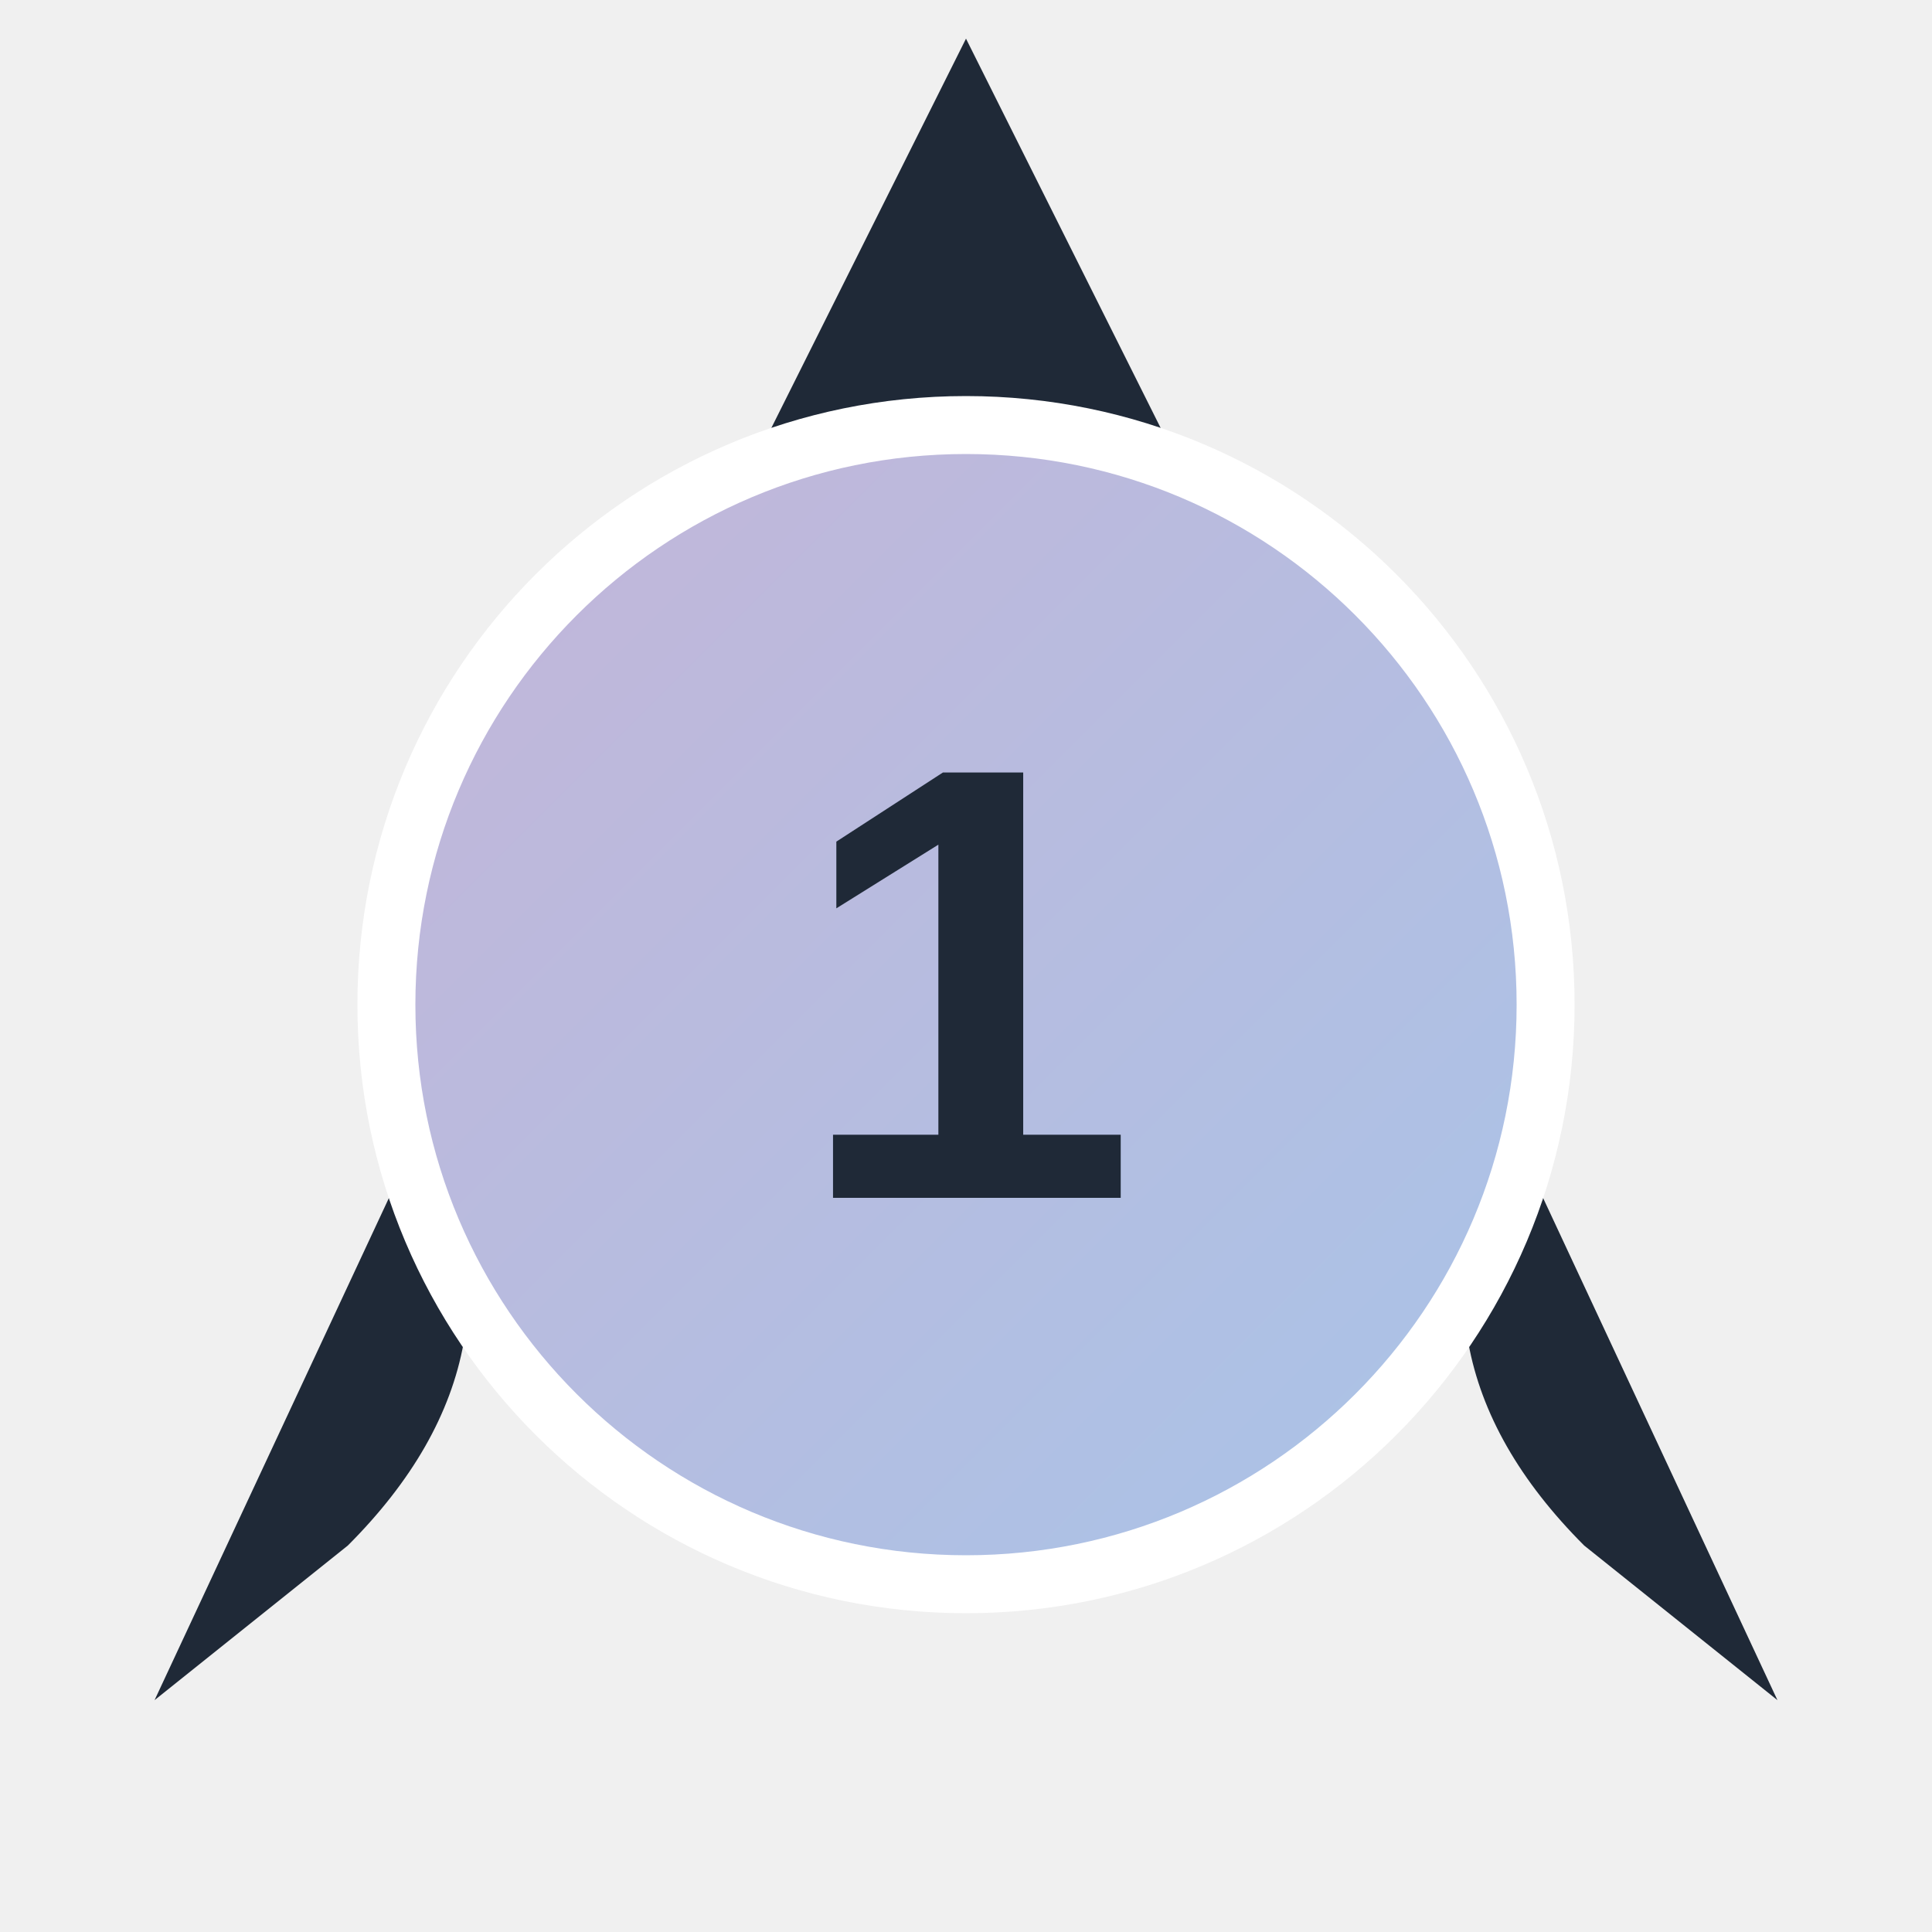
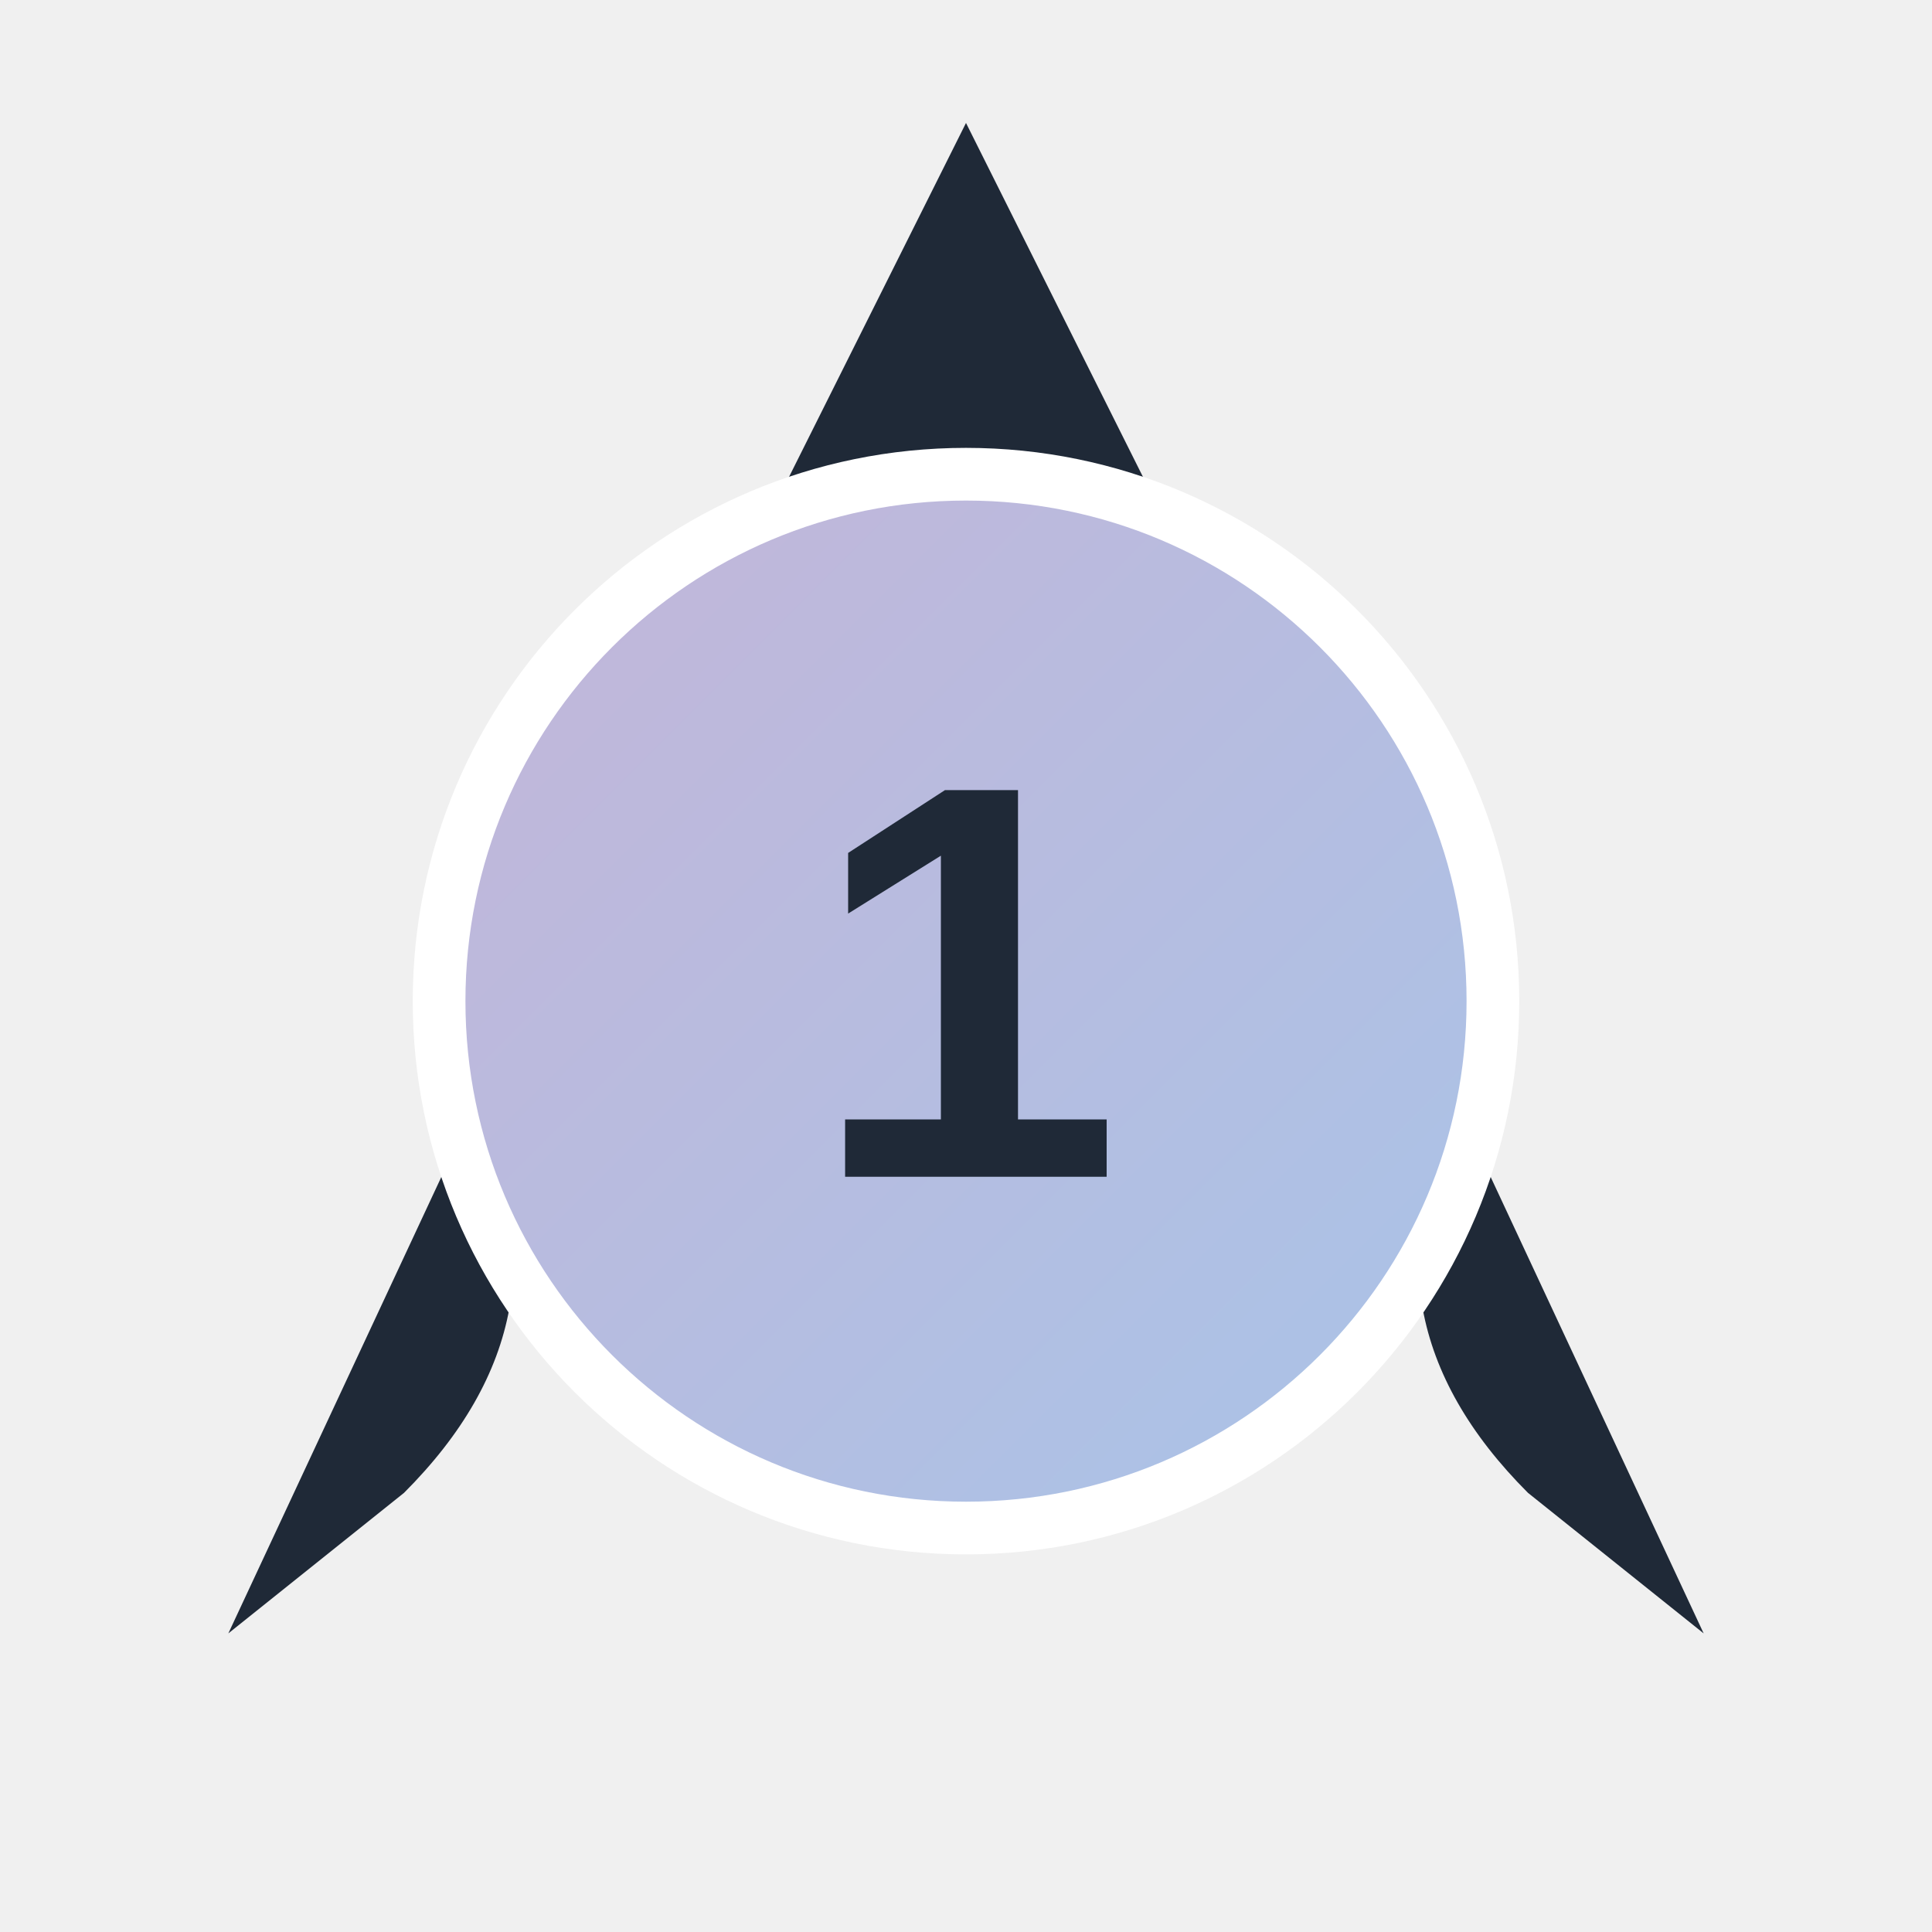
- <svg xmlns="http://www.w3.org/2000/svg" viewBox="0 0 100 100">
+ <svg xmlns="http://www.w3.org/2000/svg" viewBox="-5 -5 110 110">
  <defs>
    <linearGradient id="circleGradient" x1="0%" y1="0%" x2="100%" y2="100%">
      <stop offset="0%" style="stop-color:#c4b5d8;stop-opacity:1" />
      <stop offset="100%" style="stop-color:#a8c4e8;stop-opacity:1" />
    </linearGradient>
  </defs>
  <path d="M50,2 L35,32 Q50,28 65,32 Z" fill="#1f2937" />
  <path d="M8,88 L22,58 Q28,70 18,80 Z" fill="#1f2937" />
  <path d="M92,88 L78,58 Q72,70 82,80 Z" fill="#1f2937" />
  <circle cx="50" cy="52" r="30" fill="url(#circleGradient)" stroke="#ffffff" stroke-width="3" />
  <text x="50" y="62" text-anchor="middle" font-family="Arial, sans-serif" font-size="32" font-weight="bold" fill="#1f2937">1</text>
</svg>
